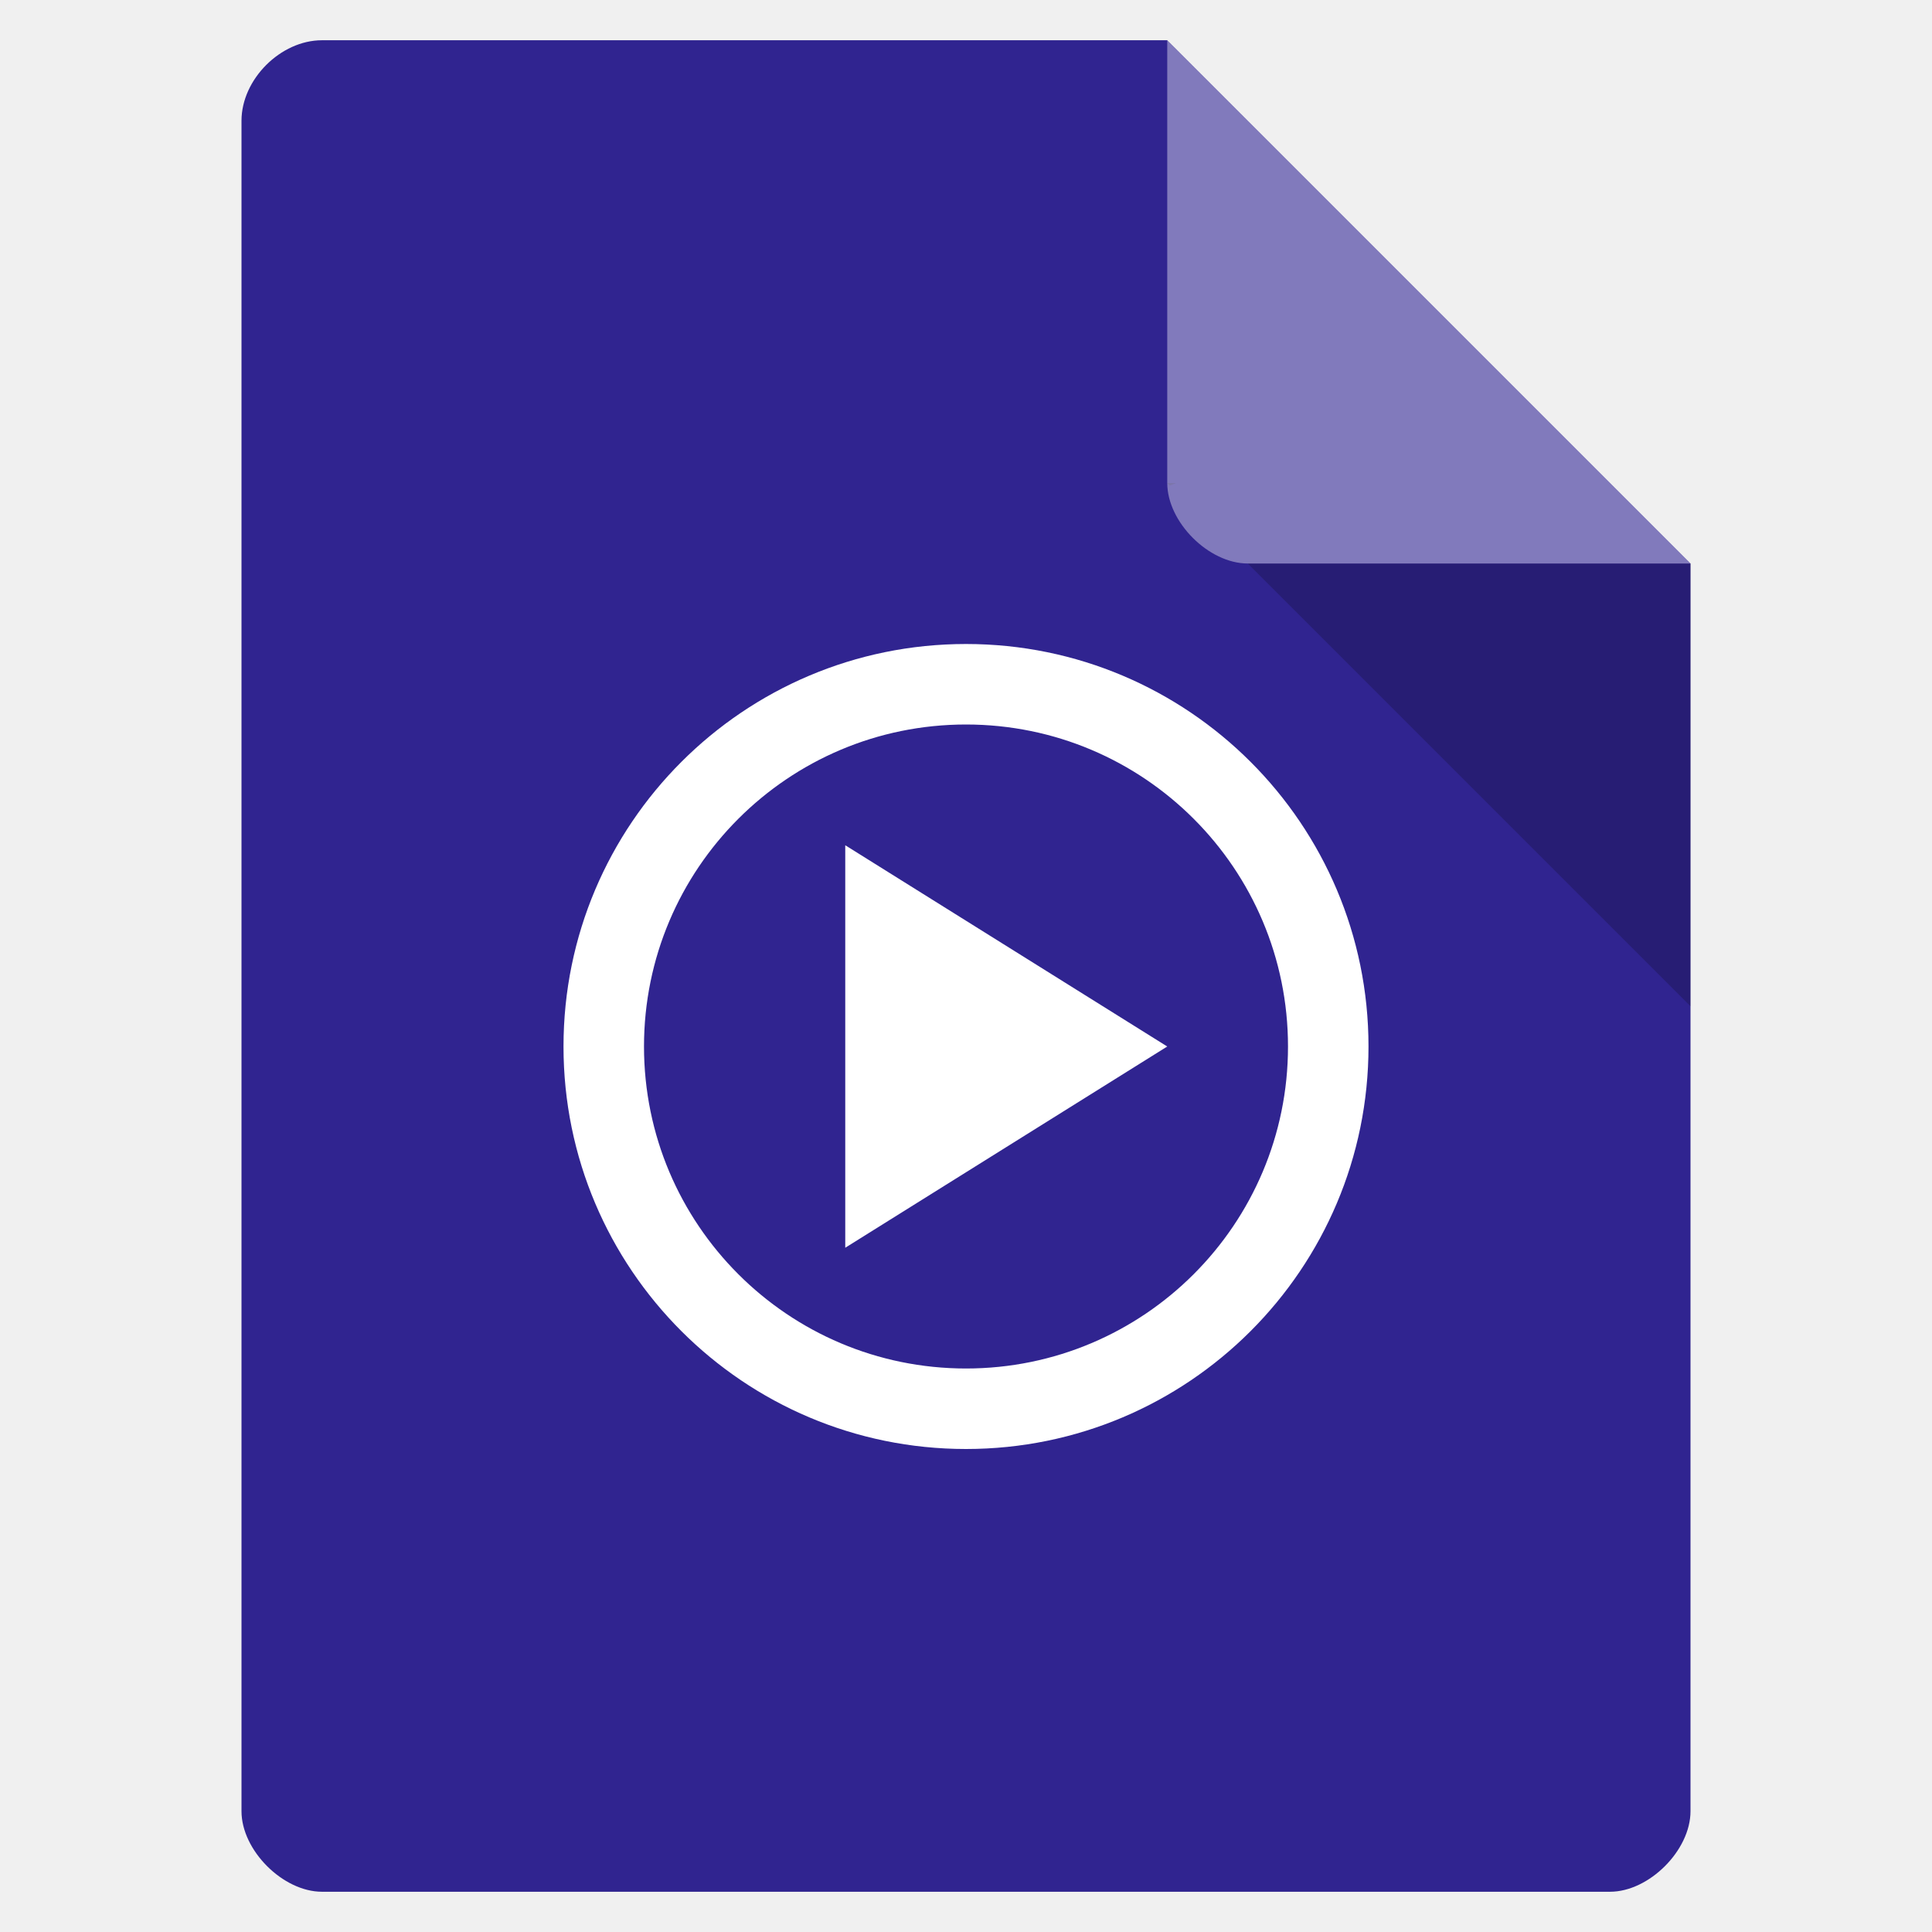
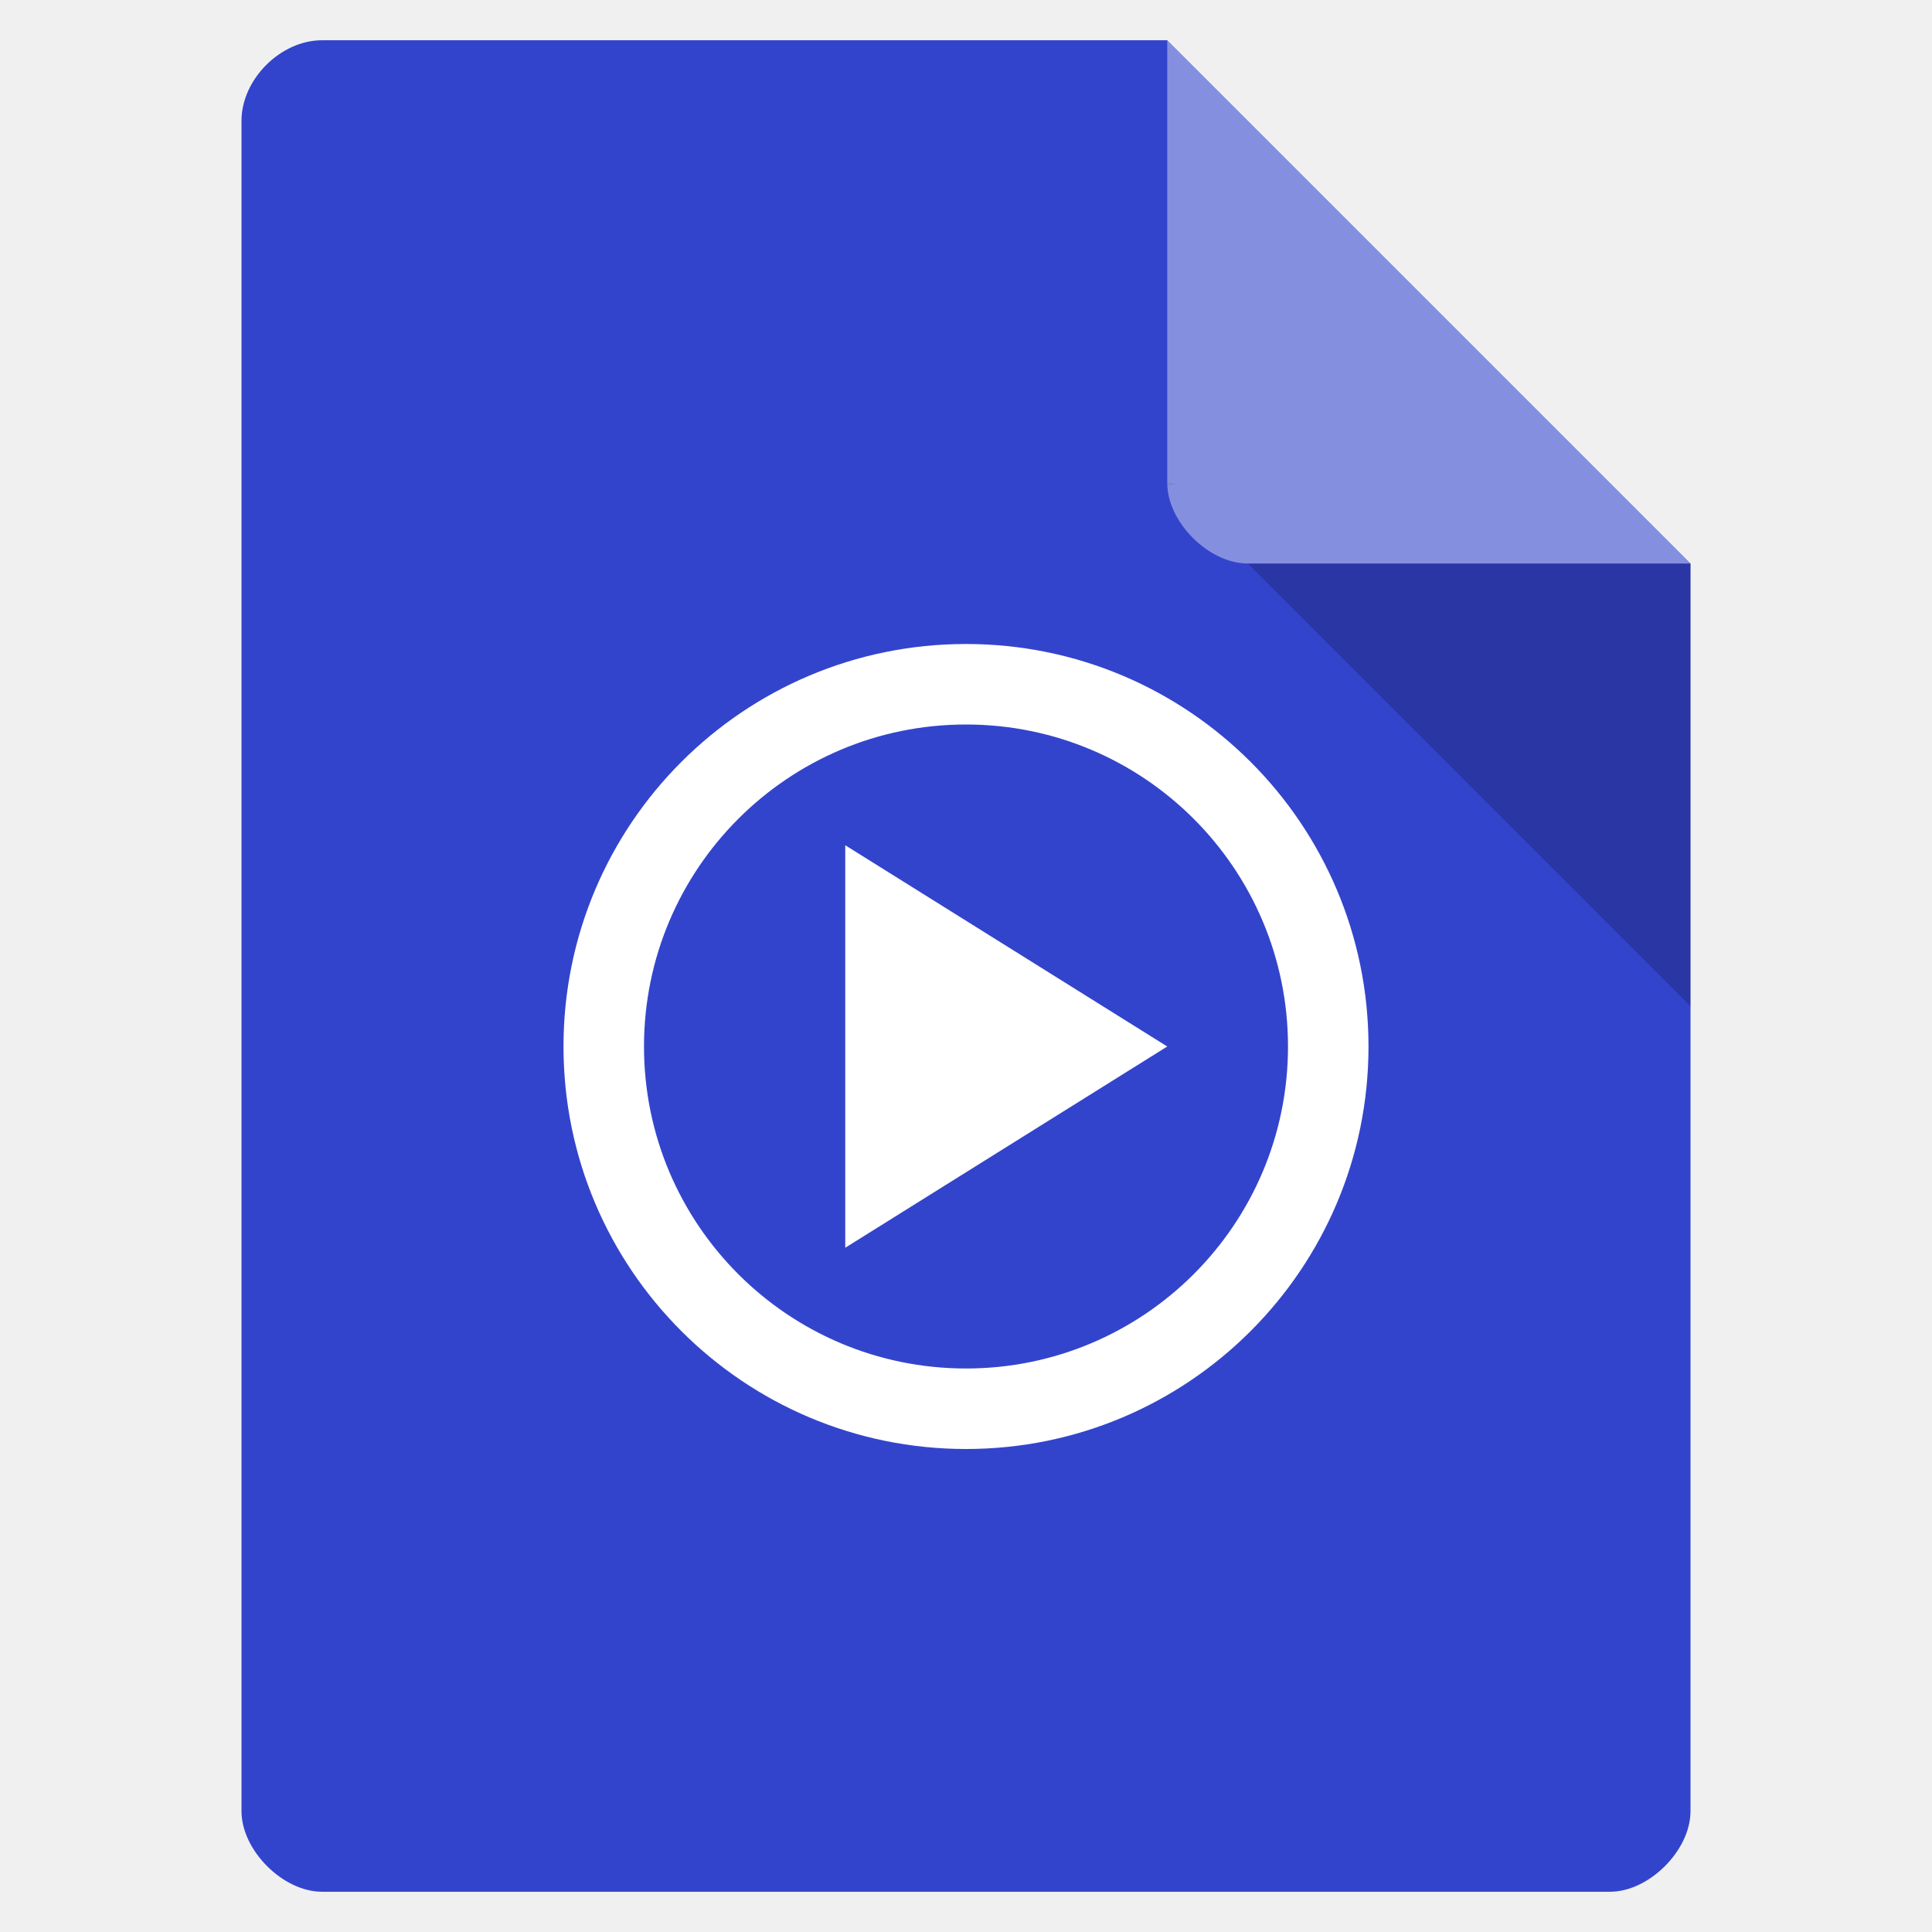
<svg xmlns="http://www.w3.org/2000/svg" viewBox="0 0 48 48">
-   <path d="m 8 1 c -1.029 0 -2 0.971 -2 2 l 0 42 c 0 0.971 1.029 2 2 2 l 32 0 c 0.971 0 2 -1.029 2 -2 l 0 -31 -13 -13 z" style="fill:#302490" />
-   <path d="m 29 12 0.063 0.063 0.156 -0.063 -0.219 0 z m 2 2 11 11 0 -11 -11 0 z" style="fill-opacity:0.196" />
-   <path d="m 29 1 13 13 -11 0 c -0.971 0 -2 -1.029 -2 -2 l 0 -11 z" style="fill:#fff;fill-opacity:0.392" />
+   <path d="m 8 1 c -1.029 0 -2 0.971 -2 2 l 0 42 c 0 0.971 1.029 2 2 2 l 32 0 c 0.971 0 2 -1.029 2 -2 l 0 -31 -13 -13 z" style="fill:#34c" />
+   <path d="m 29 12 0.063 0.063 0.156 -0.063 -0.219 0 z m 2 2 11 11 0 -11 -11 0 z" style="opacity:0.2" />
+   <path d="m 29 1 13 13 -11 0 c -0.971 0 -2 -1.029 -2 -2 l 0 -11 z" style="fill:#fff;opacity:.4" />
  <path d="M 24 16 A 10 10 0 0 0 14 26 A 10 10 0 0 0 24 36 A 10 10 0 0 0 34 26 A 10 10 0 0 0 24 16 z M 24 18 A 8 8 0 0 1 32 26 A 8 8 0 0 1 24 34 A 8 8 0 0 1 16 26 A 8 8 0 0 1 24 18 z M 21 21 L 21 31 L 29 26 L 21 21 z" style="fill:#fff" />
</svg>
